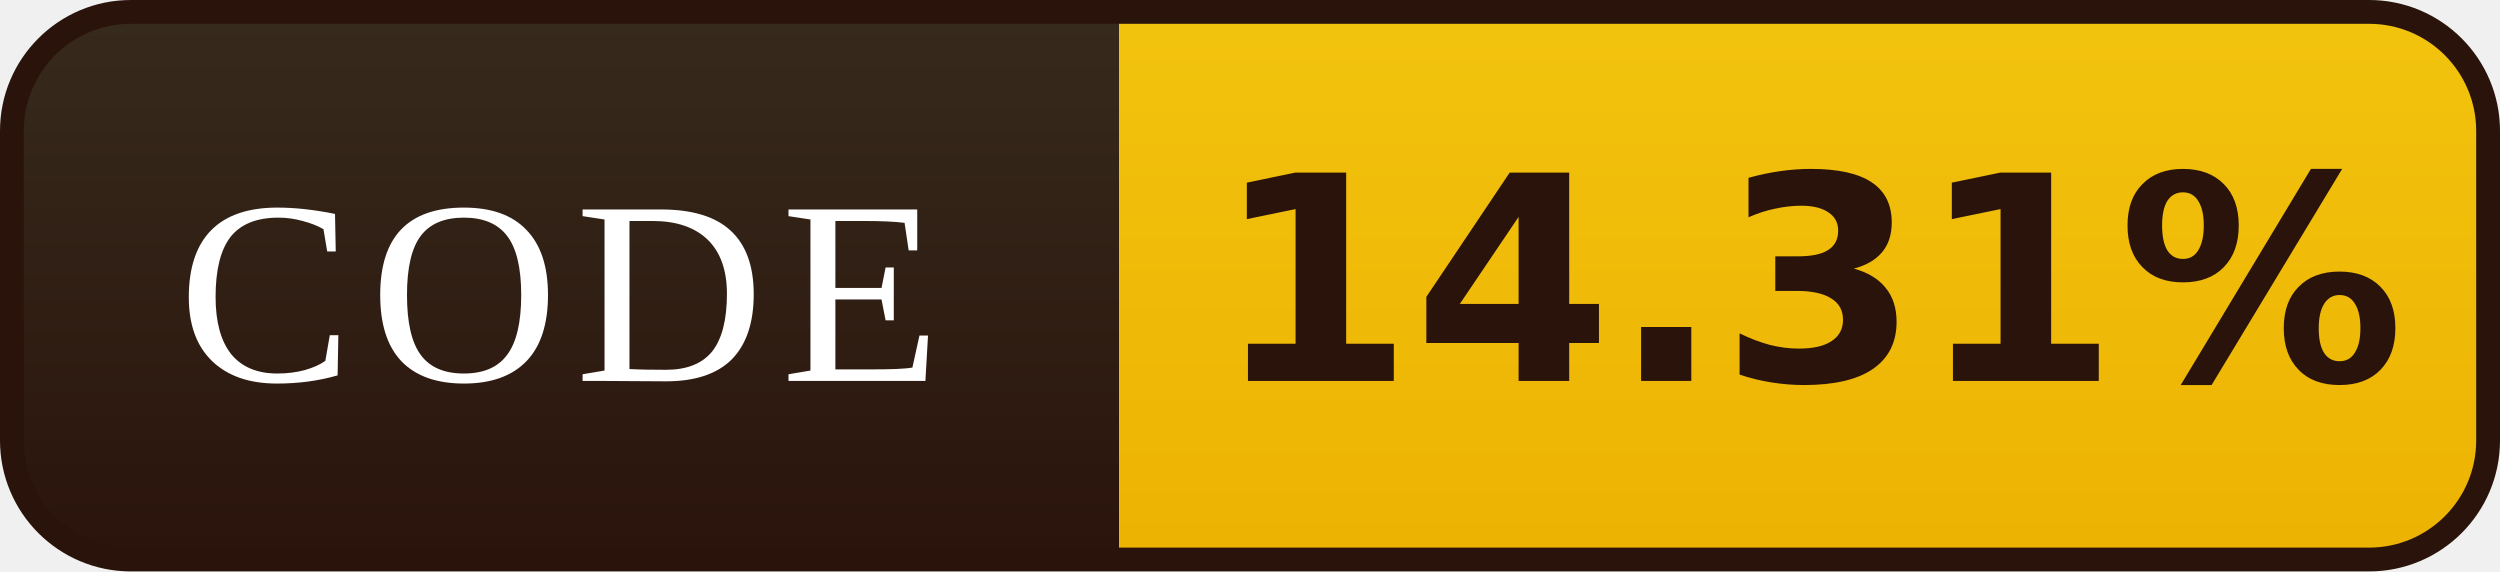
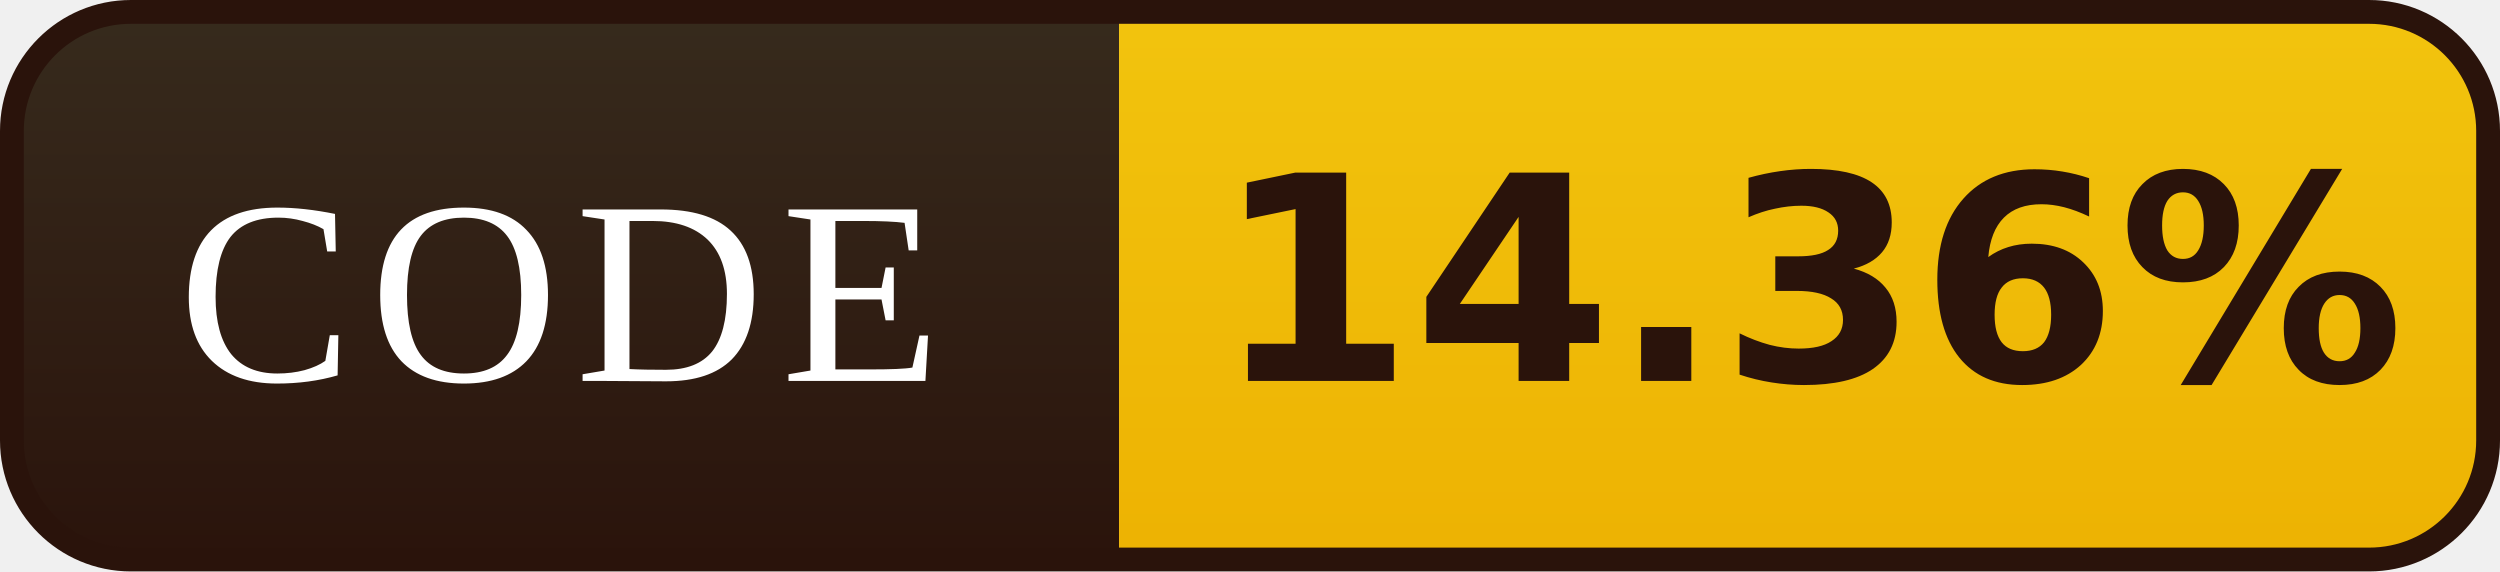
- <svg xmlns="http://www.w3.org/2000/svg" width="105" height="24" viewBox="0 0 105 24" role="img" aria-label="CODE: 14.31%">
+ <svg xmlns="http://www.w3.org/2000/svg" width="105" height="24" viewBox="0 0 105 24" role="img" aria-label="CODE: 14.36%">
  <defs>
    <linearGradient id="l" x1="0" y1="0" x2="0" y2="1">
      <stop offset="0" stop-color="#372B1D" />
      <stop offset="1" stop-color="#2A130B" />
    </linearGradient>
    <linearGradient id="v" x1="0" y1="0" x2="0" y2="1">
      <stop offset="0" stop-color="#F2C40E" />
      <stop offset="1" stop-color="#EDB202" />
    </linearGradient>
    <clipPath id="r">
      <rect x="0.5" y="0.5" width="104" height="23" rx="5" />
    </clipPath>
  </defs>
  <g clip-path="url(#r)">
    <rect width="47" height="24" fill="url(#l)" />
    <rect x="47" width="58" height="24" fill="url(#v)" />
  </g>
  <rect x="0.5" y="0.5" width="104" height="23" rx="5" fill="none" stroke="#2A130B" />
  <g font-family="Georgia,'Times New Roman',serif" font-size="11" letter-spacing="0.7" fill="#FFFFFF" text-anchor="middle">
    <text x="23.5" y="16">CODE</text>
  </g>
  <g font-family="Verdana,'DejaVu Sans',sans-serif" font-size="12" font-weight="bold" fill="#2A130B" text-anchor="middle">
-     <text x="76.0" y="16">14.31%</text>
+     <text x="76.0" y="16">14.36%</text>
  </g>
</svg>
